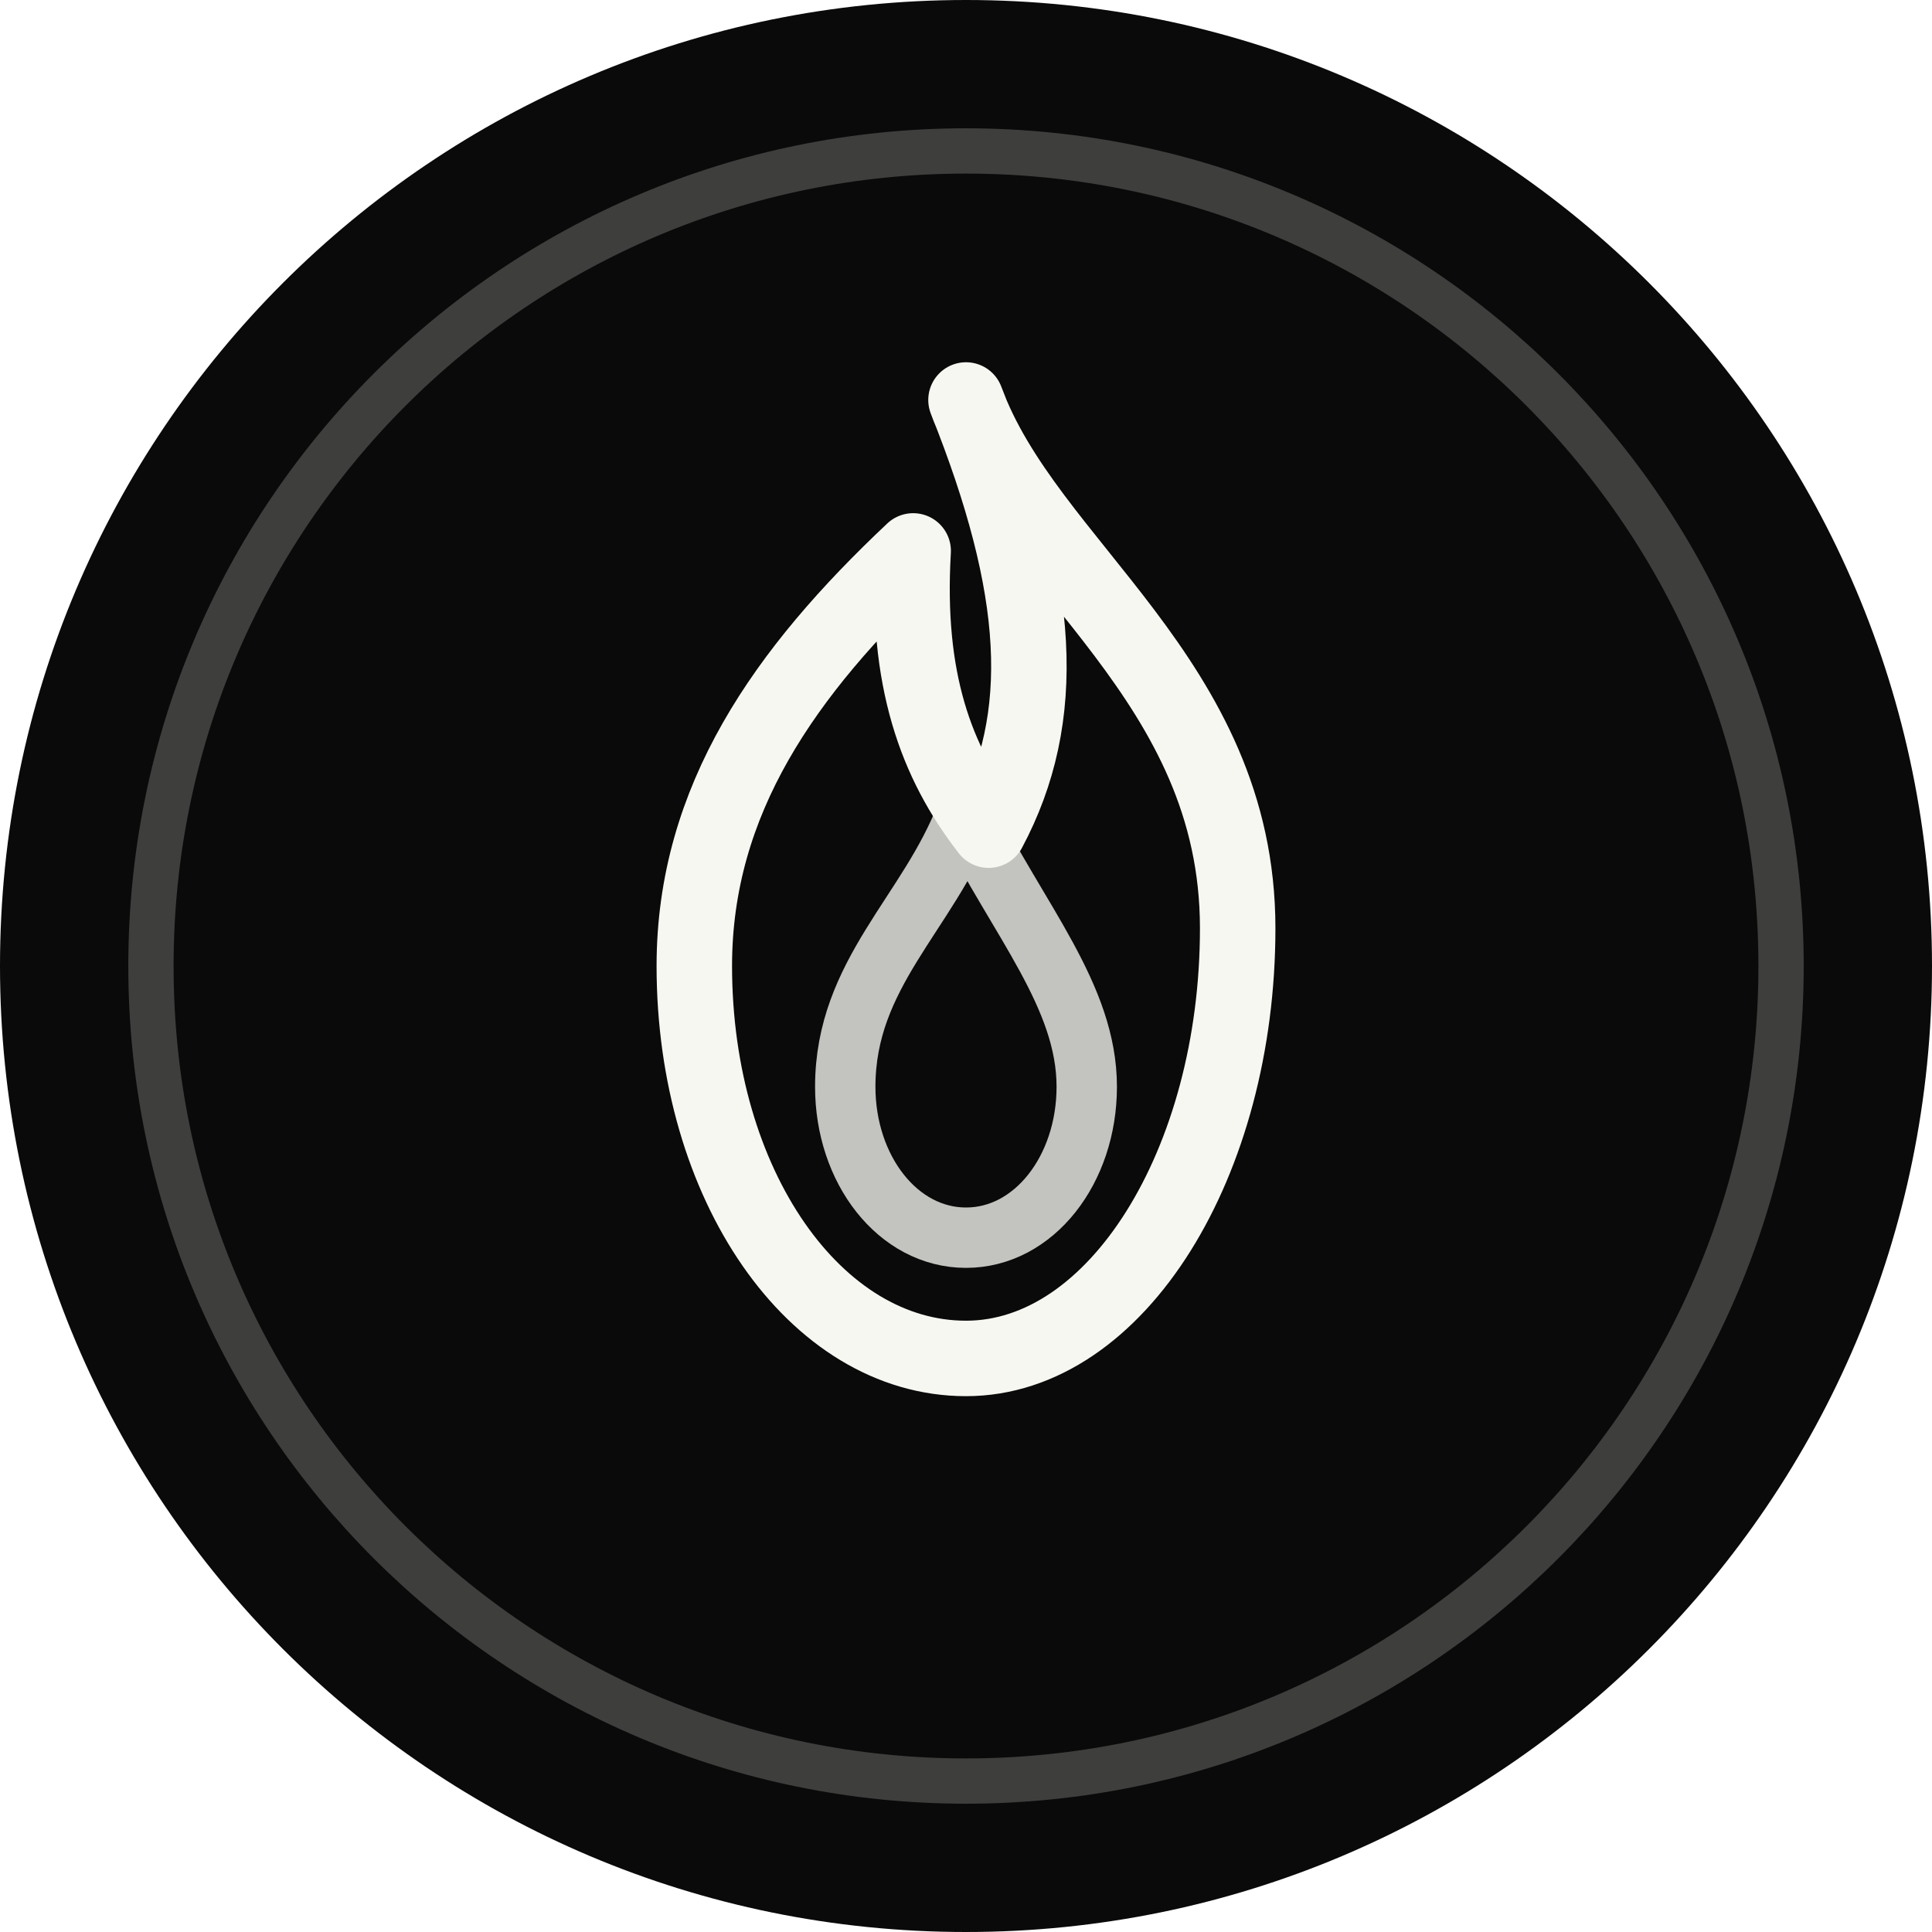
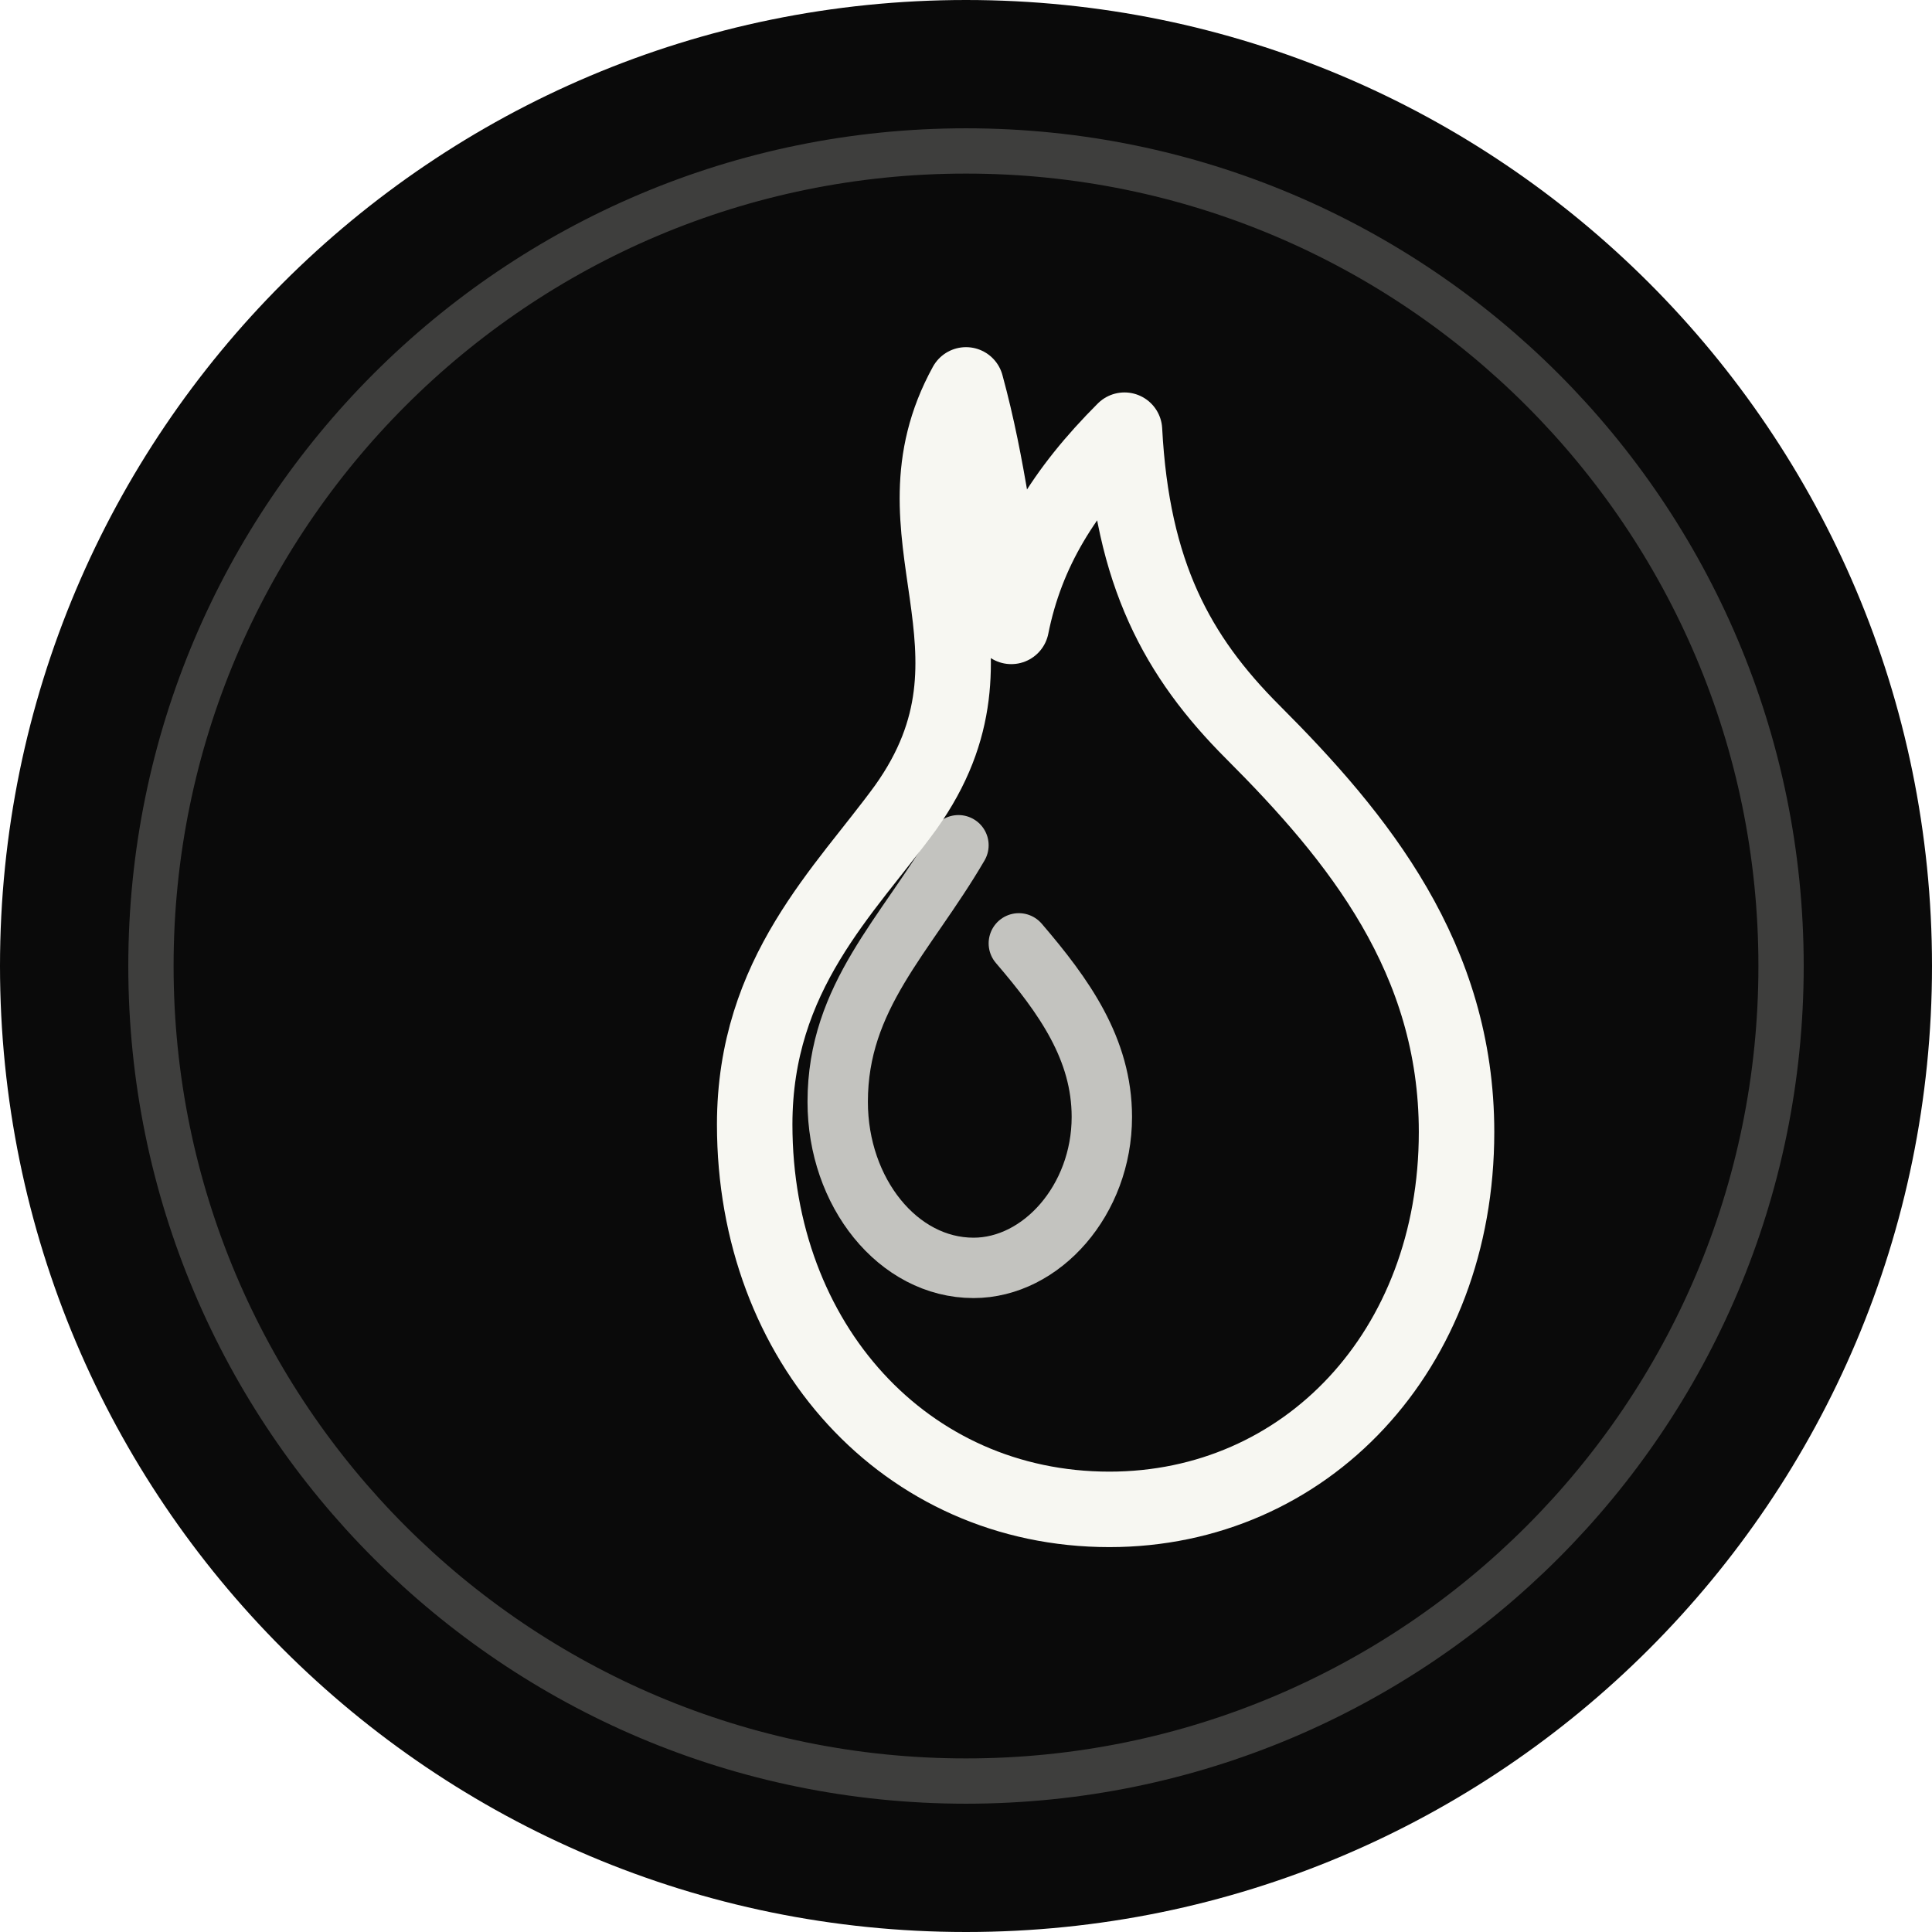
<svg xmlns="http://www.w3.org/2000/svg" viewBox="0 0 256 256" fill="none">
  <rect width="256" height="256" rx="128" fill="#0A0A0A" />
-   <path d="M128 53c8 22 36 37 36 70 0 31-16 57-36 57s-36-23-36-52c0-22 12-39 29-55-1 17 3 28 10 37 8-15 7-32-3-57Z" stroke="#F7F7F2" stroke-width="10" stroke-linecap="round" stroke-linejoin="round" />
-   <path d="M128 108c-5 13-16 21-16 36 0 11 7 20 16 20s16-9 16-20c0-12-9-22-16-36Z" stroke="#F7F7F2" stroke-width="8" stroke-linecap="round" stroke-linejoin="round" opacity=".78" />
+   <path d="M128 51c-11 20 7 35-8 56-8 11-20 22-20 42 0 29 20 51 47 51 26 0 46-21 46-50 0-23-13-39-27-53-10-10-16-21-17-40-8 8-13 16-15 26-2-11-3-21-6-32Z" stroke="#F7F7F2" stroke-width="10" stroke-linecap="round" stroke-linejoin="round" />
+   <path d="M127 112c-7 12-16 20-16 34 0 12 8 22 18 22 9 0 17-9 17-20 0-9-5-16-11-23" stroke="#F7F7F2" stroke-width="8" stroke-linecap="round" stroke-linejoin="round" opacity=".78" />
  <circle cx="128" cy="128" r="108" stroke="#F7F7F2" stroke-width="6" opacity=".22" />
</svg>
